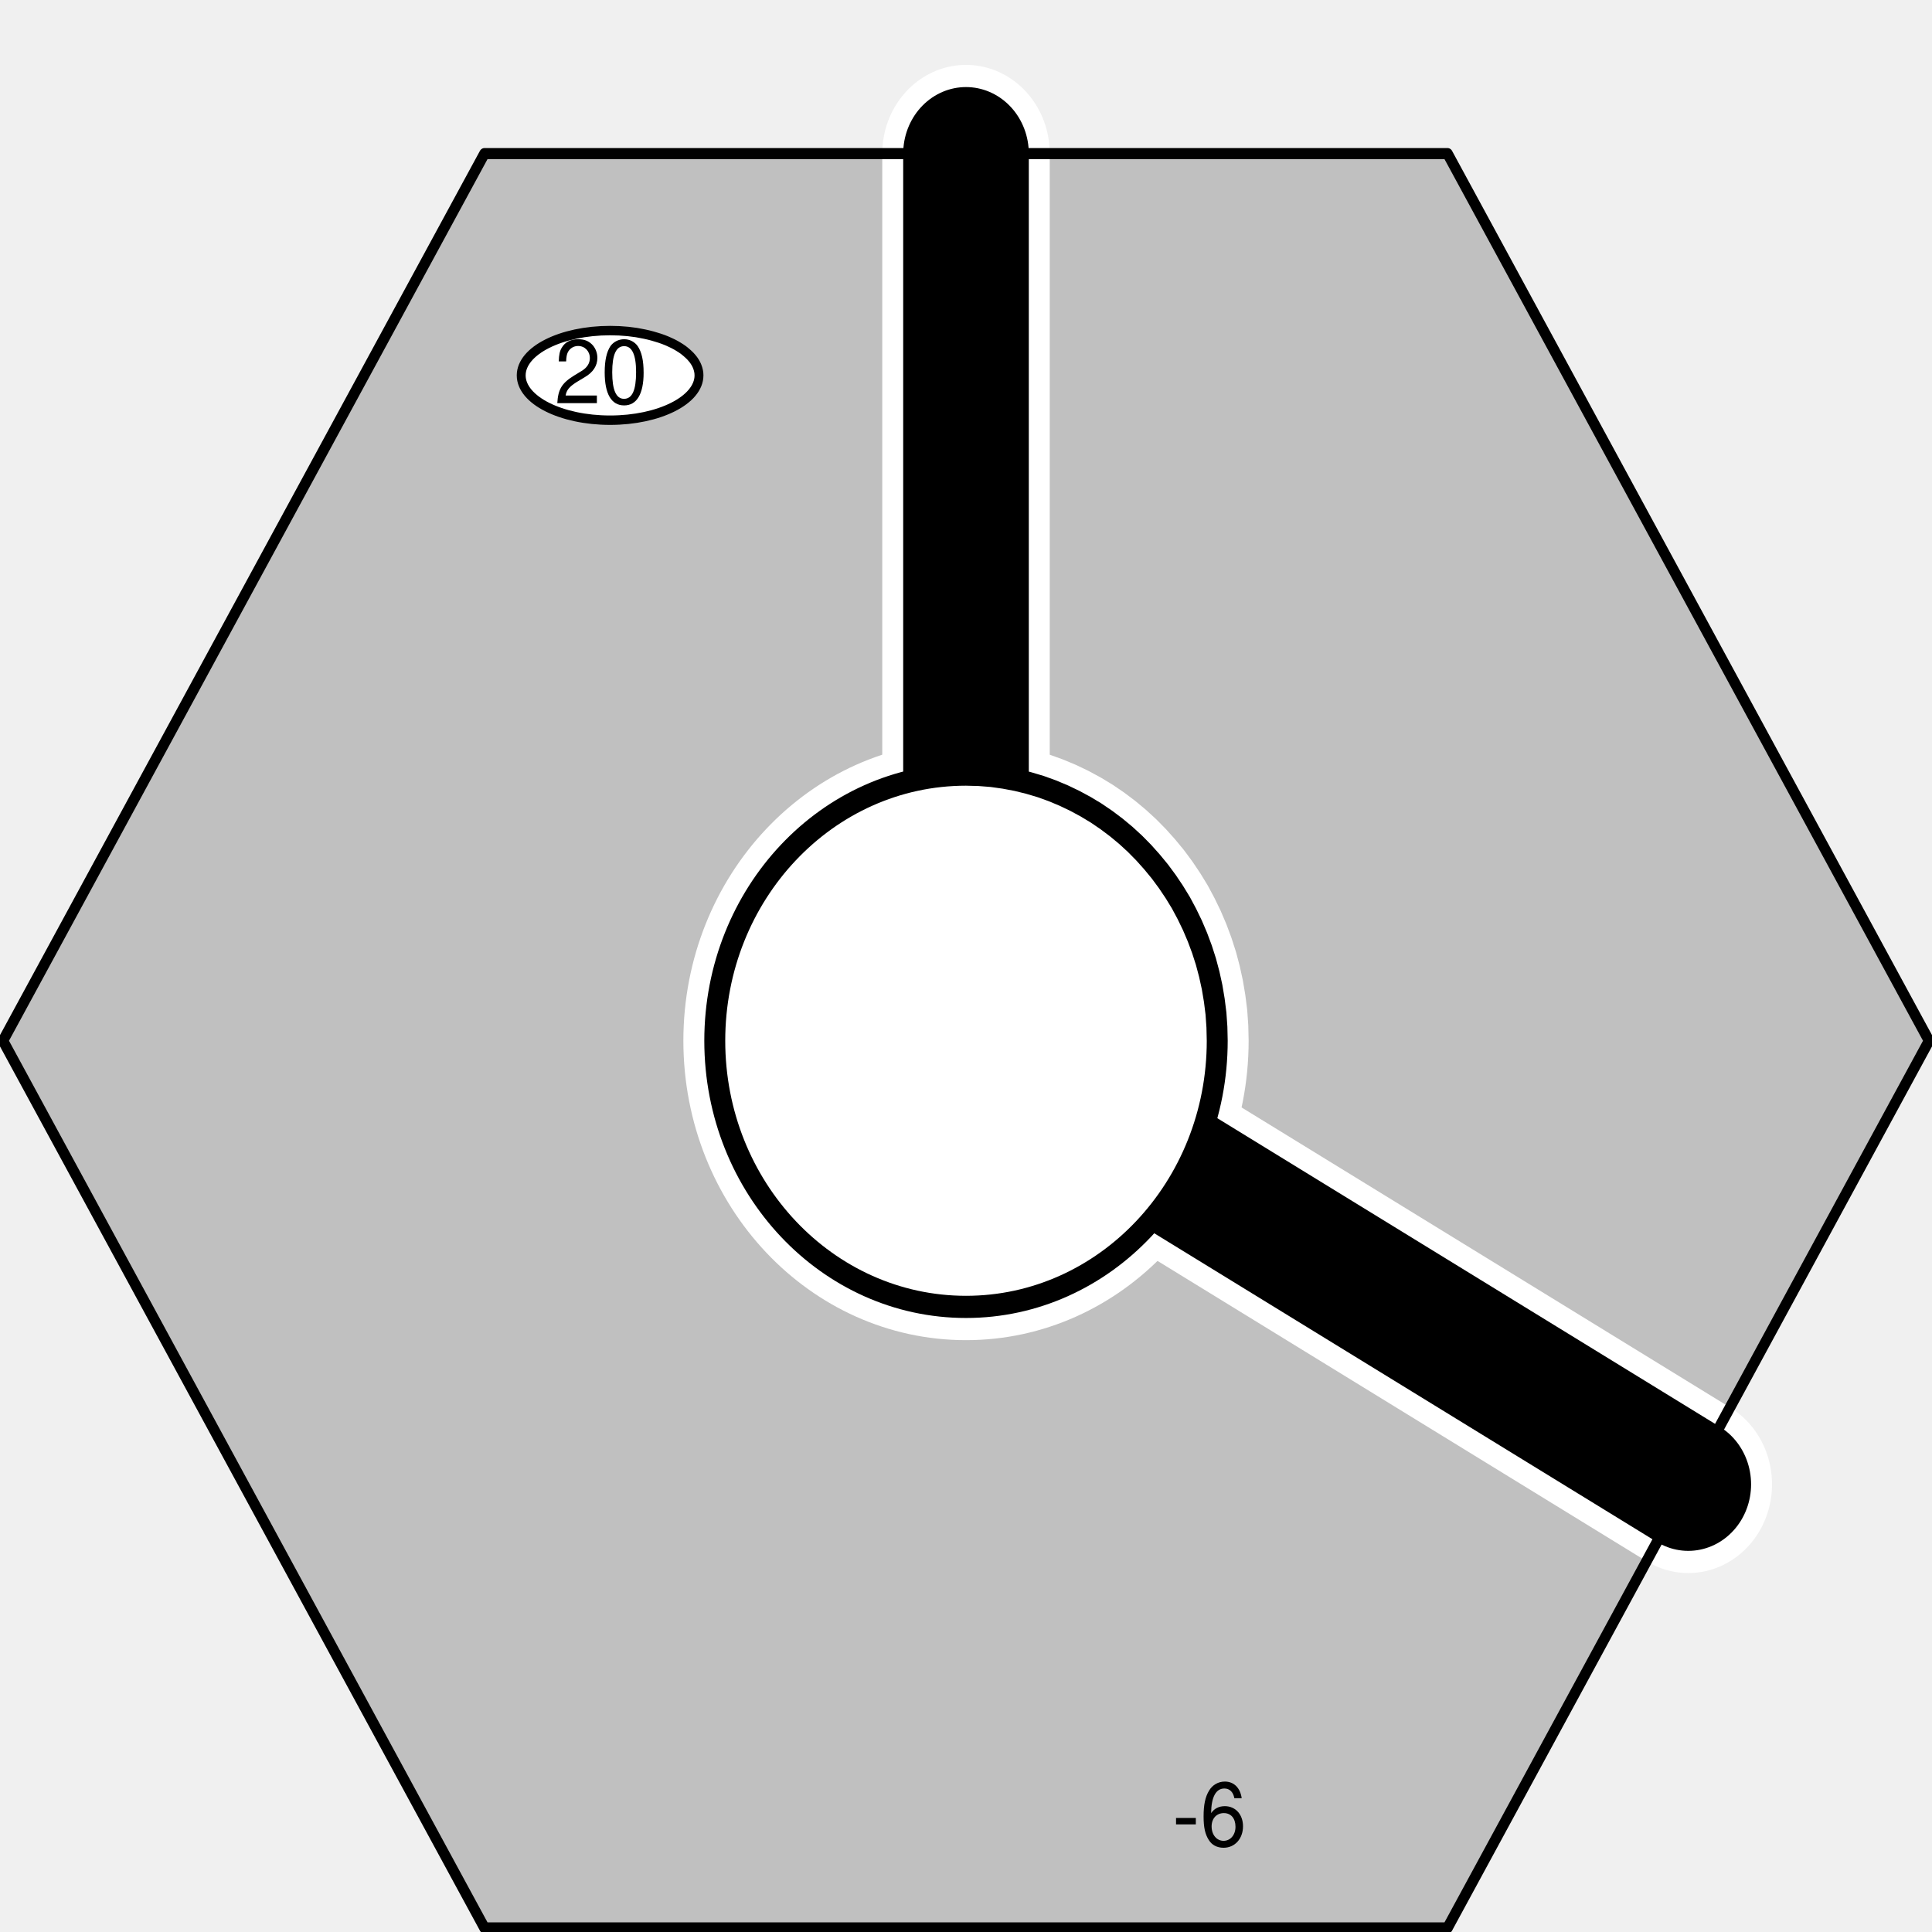
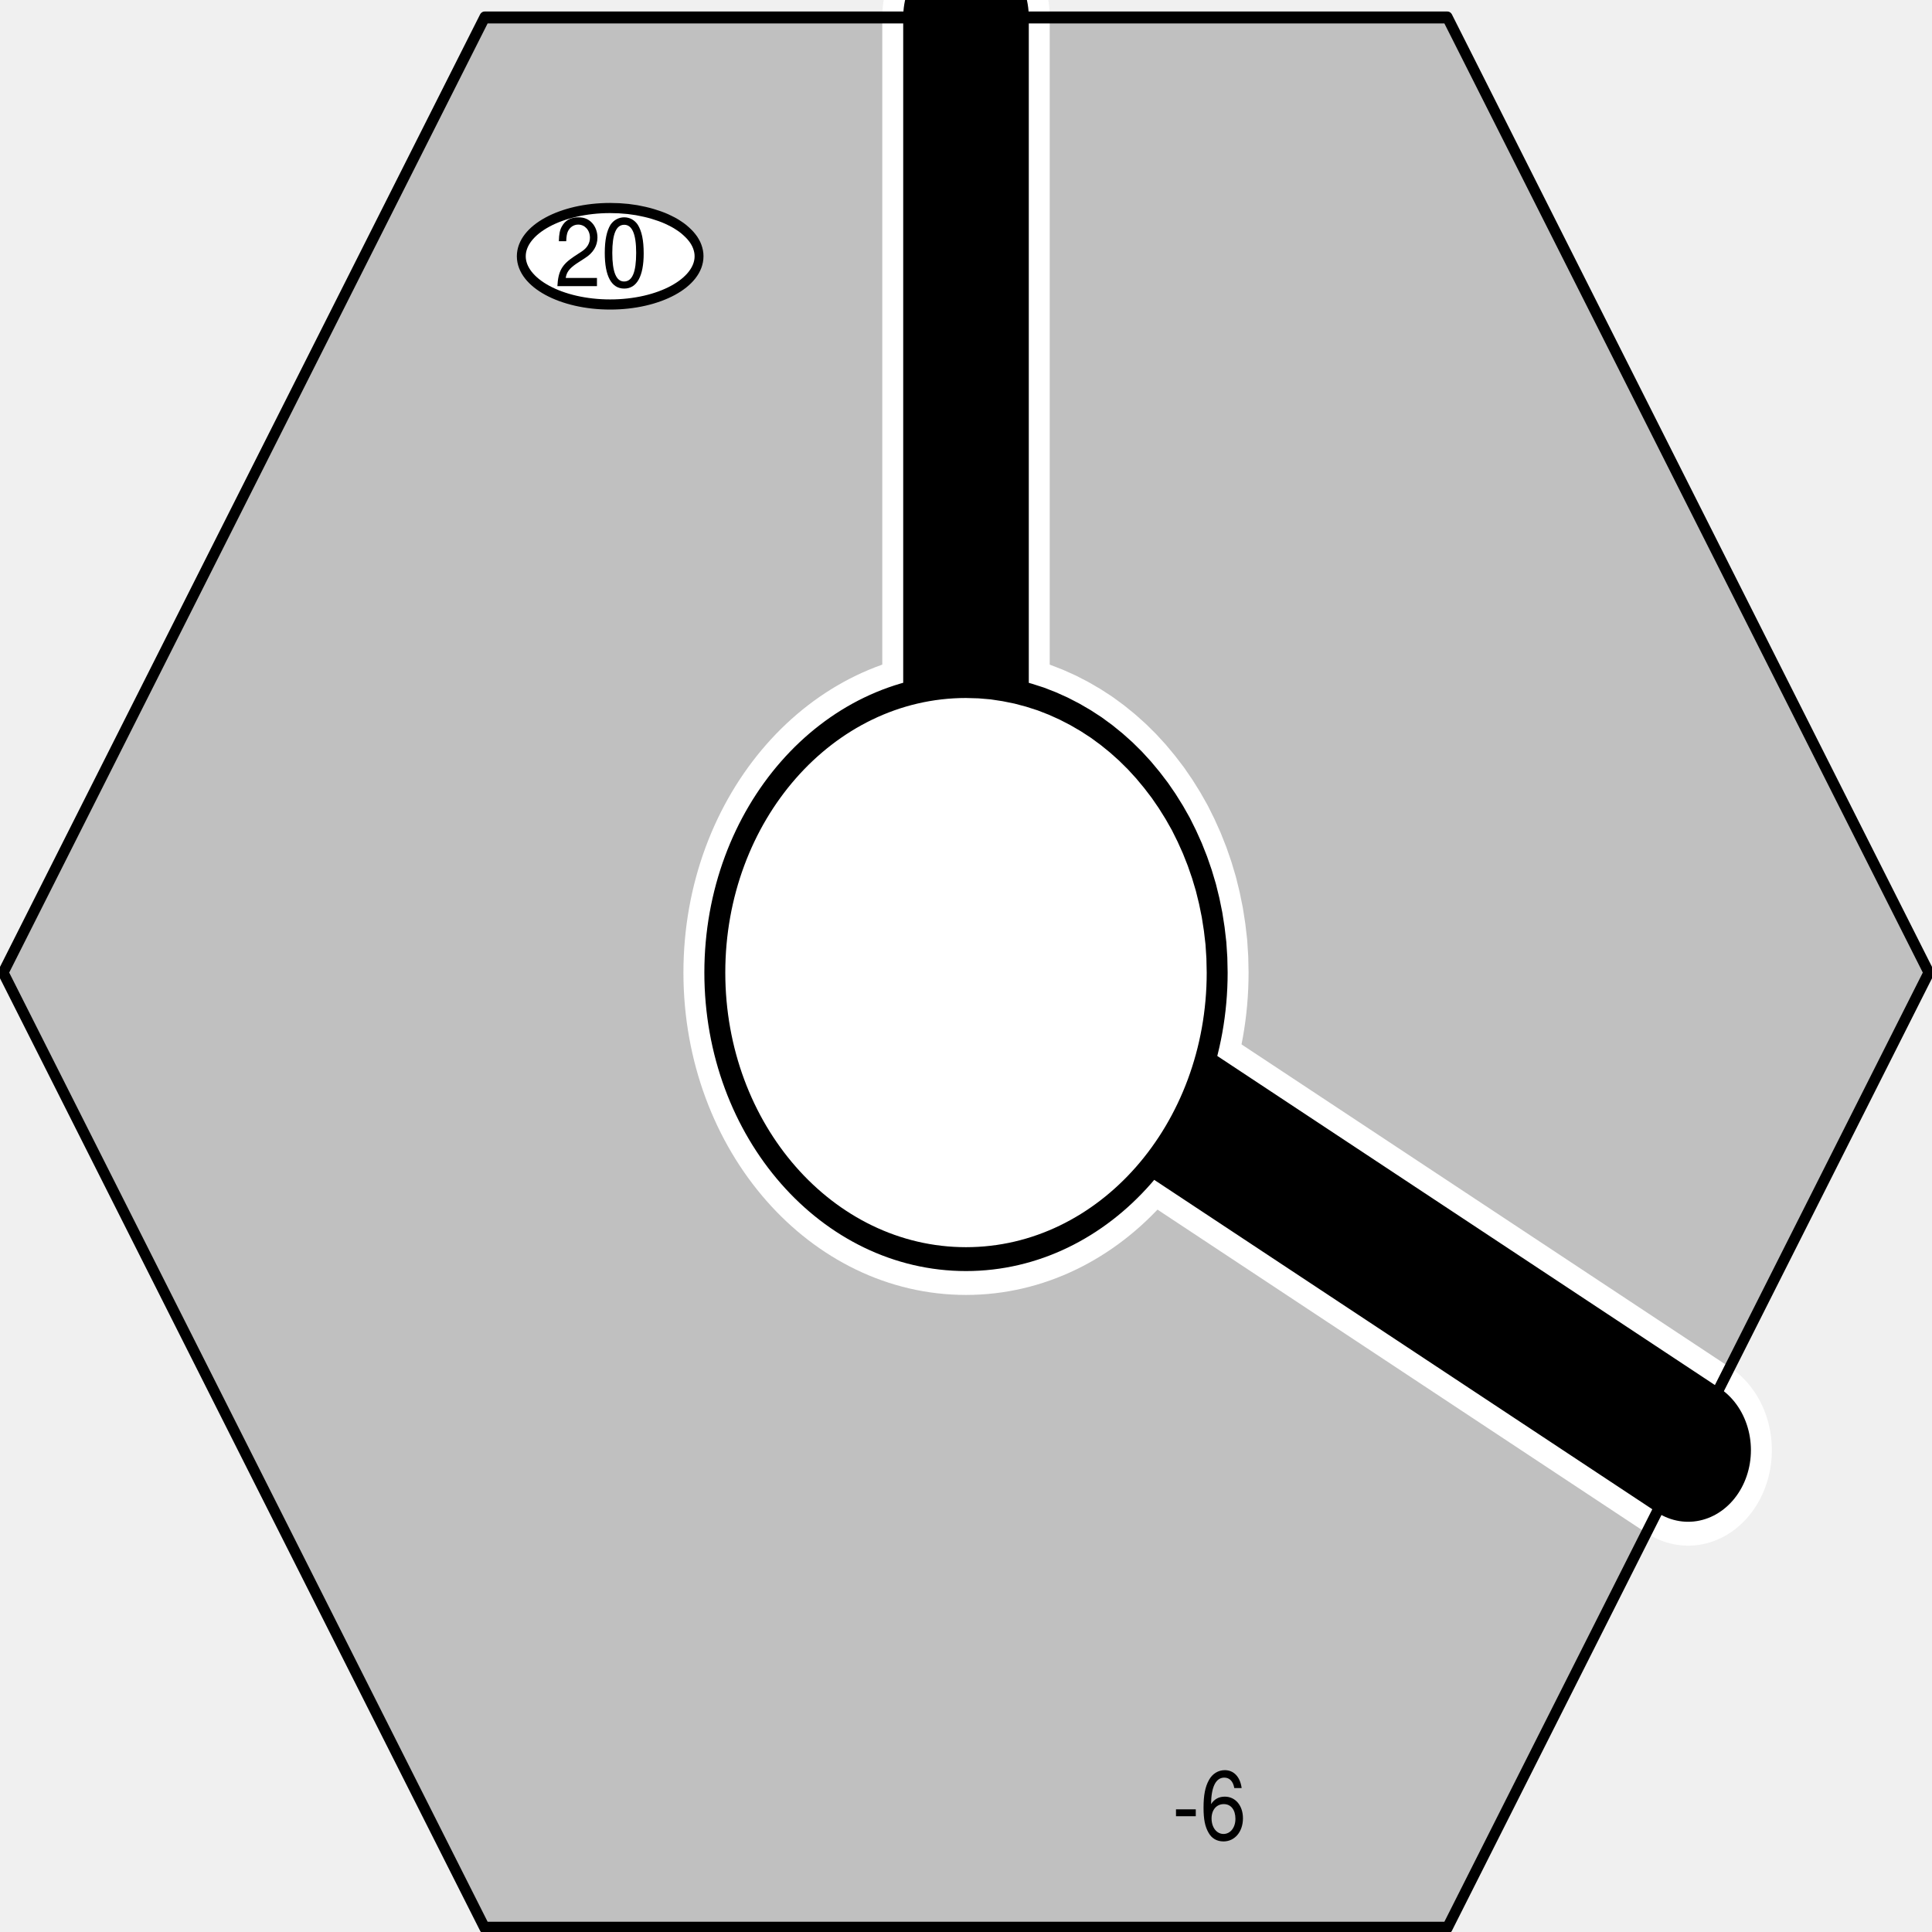
<svg xmlns="http://www.w3.org/2000/svg" width="100" height="100" viewBox="0 0 1 1" preserveAspectRatio="none" id="svg4313" version="1.0">
  <defs id="defs4352" />
-   <g transform="matrix(5.418114e-3,0,0,-5.739835e-3,-1.175565e-3,1.000747)" xml:space="preserve" style="font-style:normal;font-variant:normal;font-weight:normal;font-stretch:normal;letter-spacing:normal;word-spacing:normal;text-anchor:start;fill:none;fill-opacity:1;stroke:#000000;stroke-linecap:butt;stroke-linejoin:miter;stroke-miterlimit:10.433;stroke-dasharray:none;stroke-dashoffset:0;stroke-opacity:1" id="g4321">
+   <g transform="matrix(5.4169778e-3,0,0,-6.1795366e-3,-1.0704706e-3,1.000862)" xml:space="preserve" style="font-style:normal;font-variant:normal;font-weight:normal;font-stretch:normal;letter-spacing:normal;word-spacing:normal;text-anchor:start;fill:none;fill-opacity:1;stroke:#000000;stroke-linecap:butt;stroke-linejoin:miter;stroke-miterlimit:10.433;stroke-dasharray:none;stroke-dashoffset:0;stroke-opacity:1" id="g4321">
    <polygon points="46.5,160.5 138.5,160.5 184.5,80.5 138.5,0.5 46.5,0.5 0.5,80.5 46.5,160.5 " style="fill:#c0c0c0;fill-rule:nonzero;stroke:#c0c0c0;stroke-width:0;stroke-linejoin:round" id="polygon4323" />
    <text transform="matrix(1,0,0,-1,112.19,7.9141)" style="font-size:8px;fill:#000000;stroke:none;font-family:&quot;Helvetica&quot;, sans-serif" id="text4325">-6</text>
    <path d="M 116.5,80.5 L 116.47,81.735 L 116.38,82.954 L 116.22,84.155 L 116.01,85.337 L 115.74,86.498 L 115.42,87.637 L 115.04,88.752 L 114.61,89.841 L 114.13,90.905 L 113.6,91.939 L 113.03,92.944 L 112.4,93.918 L 111.73,94.859 L 111.02,95.766 L 110.26,96.637 L 109.47,97.47 L 108.64,98.265 L 107.77,99.019 L 106.86,99.732 L 105.92,100.4 L 104.94,101.03 L 103.94,101.6 L 102.9,102.13 L 101.84,102.61 L 100.75,103.04 L 99.637,103.42 L 98.498,103.74 L 97.337,104.01 L 96.155,104.22 L 94.954,104.38 L 93.735,104.47 L 92.5,104.5 C 79.246,104.5 68.5,93.754 68.5,80.5 C 68.5,67.246 79.246,56.5 92.5,56.5 C 105.75,56.5 116.5,67.246 116.5,80.5 z " style="fill:#ffffff;fill-rule:nonzero;stroke:#ffffff;stroke-width:0;stroke-linecap:round;stroke-linejoin:round" id="path4327" />
    <path d="M 116.5,80.5 L 116.47,81.735 L 116.38,82.954 L 116.22,84.155 L 116.01,85.337 L 115.74,86.498 L 115.42,87.637 L 115.04,88.752 L 114.61,89.841 L 114.13,90.905 L 113.6,91.939 L 113.03,92.944 L 112.4,93.918 L 111.73,94.859 L 111.02,95.766 L 110.26,96.637 L 109.47,97.47 L 108.64,98.265 L 107.77,99.019 L 106.86,99.732 L 105.92,100.4 L 104.94,101.03 L 103.94,101.6 L 102.9,102.13 L 101.84,102.61 L 100.75,103.04 L 99.637,103.42 L 98.498,103.74 L 97.337,104.01 L 96.155,104.22 L 94.954,104.38 L 93.735,104.47 L 92.5,104.5 C 79.246,104.5 68.5,93.754 68.5,80.5 C 68.5,67.246 79.246,56.5 92.5,56.5 C 105.75,56.5 116.5,67.246 116.5,80.5 z " style="stroke:#ffffff;stroke-width:6;stroke-linecap:round;stroke-linejoin:round" id="path4329" />
    <line x1="92.5" y1="80.5" x2="161.5" y2="40.5" style="stroke:#ffffff;stroke-width:16;stroke-linecap:round" id="line4331" />
    <line x1="92.5" y1="80.5" x2="92.5" y2="160.5" style="stroke:#ffffff;stroke-width:16;stroke-linecap:round" id="line4333" />
    <line x1="92.5" y1="80.5" x2="161.5" y2="40.5" style="stroke-width:12;stroke-linecap:round" id="line4335" />
    <line x1="92.5" y1="80.5" x2="92.5" y2="160.5" style="stroke-width:12;stroke-linecap:round" id="line4337" />
    <path d="M 116.5,80.5 L 116.47,81.735 L 116.38,82.954 L 116.22,84.155 L 116.01,85.337 L 115.74,86.498 L 115.42,87.637 L 115.04,88.752 L 114.61,89.841 L 114.13,90.905 L 113.6,91.939 L 113.03,92.944 L 112.4,93.918 L 111.73,94.859 L 111.02,95.766 L 110.26,96.637 L 109.47,97.47 L 108.64,98.265 L 107.77,99.019 L 106.86,99.732 L 105.92,100.4 L 104.94,101.03 L 103.94,101.6 L 102.9,102.13 L 101.84,102.61 L 100.75,103.04 L 99.637,103.42 L 98.498,103.74 L 97.337,104.01 L 96.155,104.22 L 94.954,104.38 L 93.735,104.47 L 92.5,104.5 C 79.246,104.5 68.5,93.754 68.5,80.5 C 68.5,67.246 79.246,56.5 92.5,56.5 C 105.75,56.5 116.5,67.246 116.5,80.5 z " style="fill:#ffffff;fill-rule:nonzero;stroke:#ffffff;stroke-width:0;stroke-linecap:round;stroke-linejoin:round" id="path4339" />
    <path d="M 116.5,80.5 L 116.47,81.735 L 116.38,82.954 L 116.22,84.155 L 116.01,85.337 L 115.74,86.498 L 115.42,87.637 L 115.04,88.752 L 114.61,89.841 L 114.13,90.905 L 113.6,91.939 L 113.03,92.944 L 112.4,93.918 L 111.73,94.859 L 111.02,95.766 L 110.26,96.637 L 109.47,97.47 L 108.64,98.265 L 107.77,99.019 L 106.86,99.732 L 105.92,100.4 L 104.94,101.03 L 103.94,101.6 L 102.9,102.13 L 101.84,102.61 L 100.75,103.04 L 99.637,103.42 L 98.498,103.74 L 97.337,104.01 L 96.155,104.22 L 94.954,104.38 L 93.735,104.47 L 92.5,104.5 C 79.246,104.5 68.5,93.754 68.5,80.5 C 68.5,67.246 79.246,56.5 92.5,56.5 C 105.75,56.5 116.5,67.246 116.5,80.5 z " style="stroke-width:2;stroke-linecap:round;stroke-linejoin:round" id="path4341" />
    <path d="M 66.992,140.5 L 66.981,140.71 L 66.948,140.91 L 66.894,141.11 L 66.82,141.31 L 66.725,141.51 L 66.61,141.7 L 66.477,141.89 L 66.324,142.07 L 66.154,142.25 L 65.967,142.42 L 65.762,142.59 L 65.541,142.76 L 65.304,142.92 L 65.052,143.07 L 64.785,143.22 L 64.504,143.36 L 64.209,143.49 L 63.901,143.62 L 63.58,143.74 L 63.247,143.85 L 62.902,143.95 L 62.547,144.05 L 62.181,144.14 L 61.804,144.22 L 61.419,144.29 L 61.024,144.36 L 60.621,144.41 L 60.211,144.46 L 59.793,144.49 L 59.368,144.52 L 58.937,144.53 L 58.5,144.54 C 53.812,144.54 50.008,142.73 50.008,140.5 C 50.008,138.27 53.812,136.46 58.5,136.46 C 63.188,136.46 66.992,138.27 66.992,140.5 z " style="fill:#ffffff;fill-rule:nonzero;stroke:#ffffff;stroke-width:0;stroke-linecap:round;stroke-linejoin:round" id="path4343" />
    <path d="M 66.992,140.5 L 66.981,140.71 L 66.948,140.91 L 66.894,141.11 L 66.82,141.31 L 66.725,141.51 L 66.61,141.7 L 66.477,141.89 L 66.324,142.07 L 66.154,142.25 L 65.967,142.42 L 65.762,142.59 L 65.541,142.76 L 65.304,142.92 L 65.052,143.07 L 64.785,143.22 L 64.504,143.36 L 64.209,143.49 L 63.901,143.62 L 63.58,143.74 L 63.247,143.85 L 62.902,143.95 L 62.547,144.05 L 62.181,144.14 L 61.804,144.22 L 61.419,144.29 L 61.024,144.36 L 60.621,144.41 L 60.211,144.46 L 59.793,144.49 L 59.368,144.52 L 58.937,144.53 L 58.5,144.54 C 53.812,144.54 50.008,142.73 50.008,140.5 C 50.008,138.27 53.812,136.46 58.5,136.46 C 63.188,136.46 66.992,138.27 66.992,140.5 z " style="stroke-width:0.849;stroke-linecap:round;stroke-linejoin:round" id="path4345" />
    <text transform="matrix(1,0,0,-1,53.191,137.98)" style="font-size:8px;fill:#000000;stroke:none;font-family:&quot;Helvetica&quot;, sans-serif" id="text4347">20</text>
    <polygon points="46.5,160.5 138.5,160.5 184.5,80.5 138.5,0.5 46.5,0.5 0.5,80.5 46.5,160.5 " style="stroke-width:1;stroke-linejoin:round" id="polygon4349" />
  </g>
</svg>
